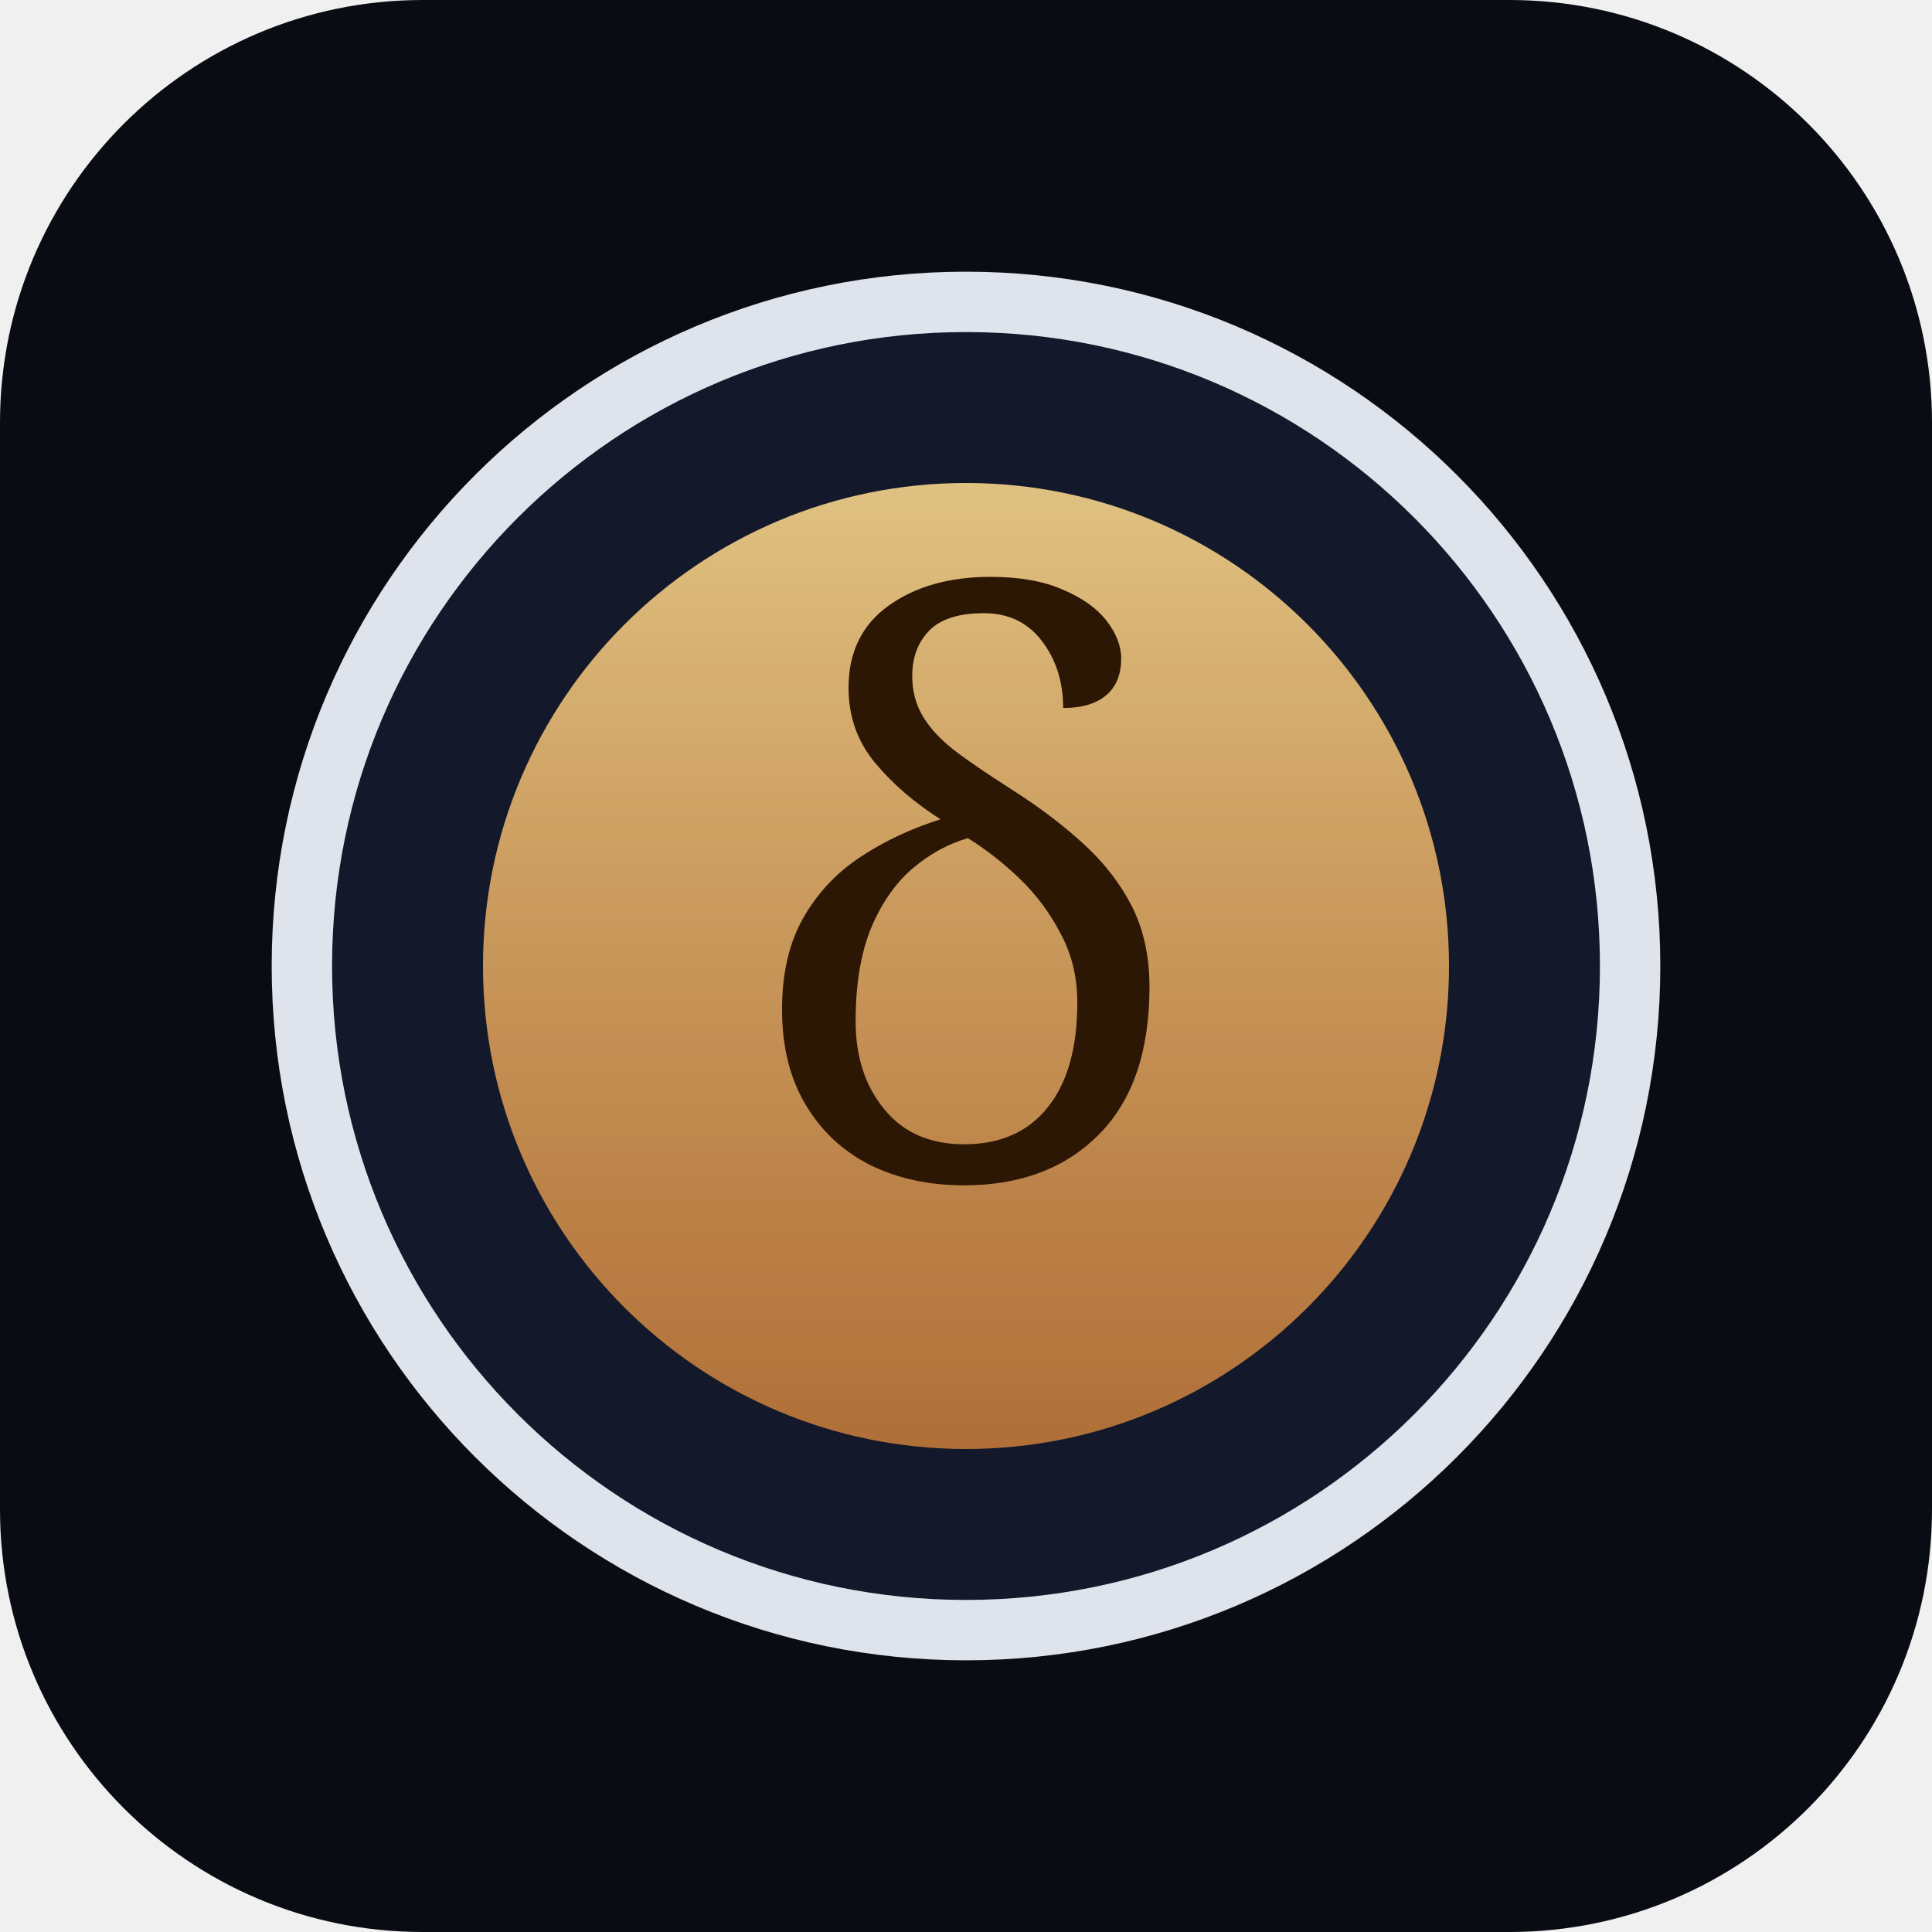
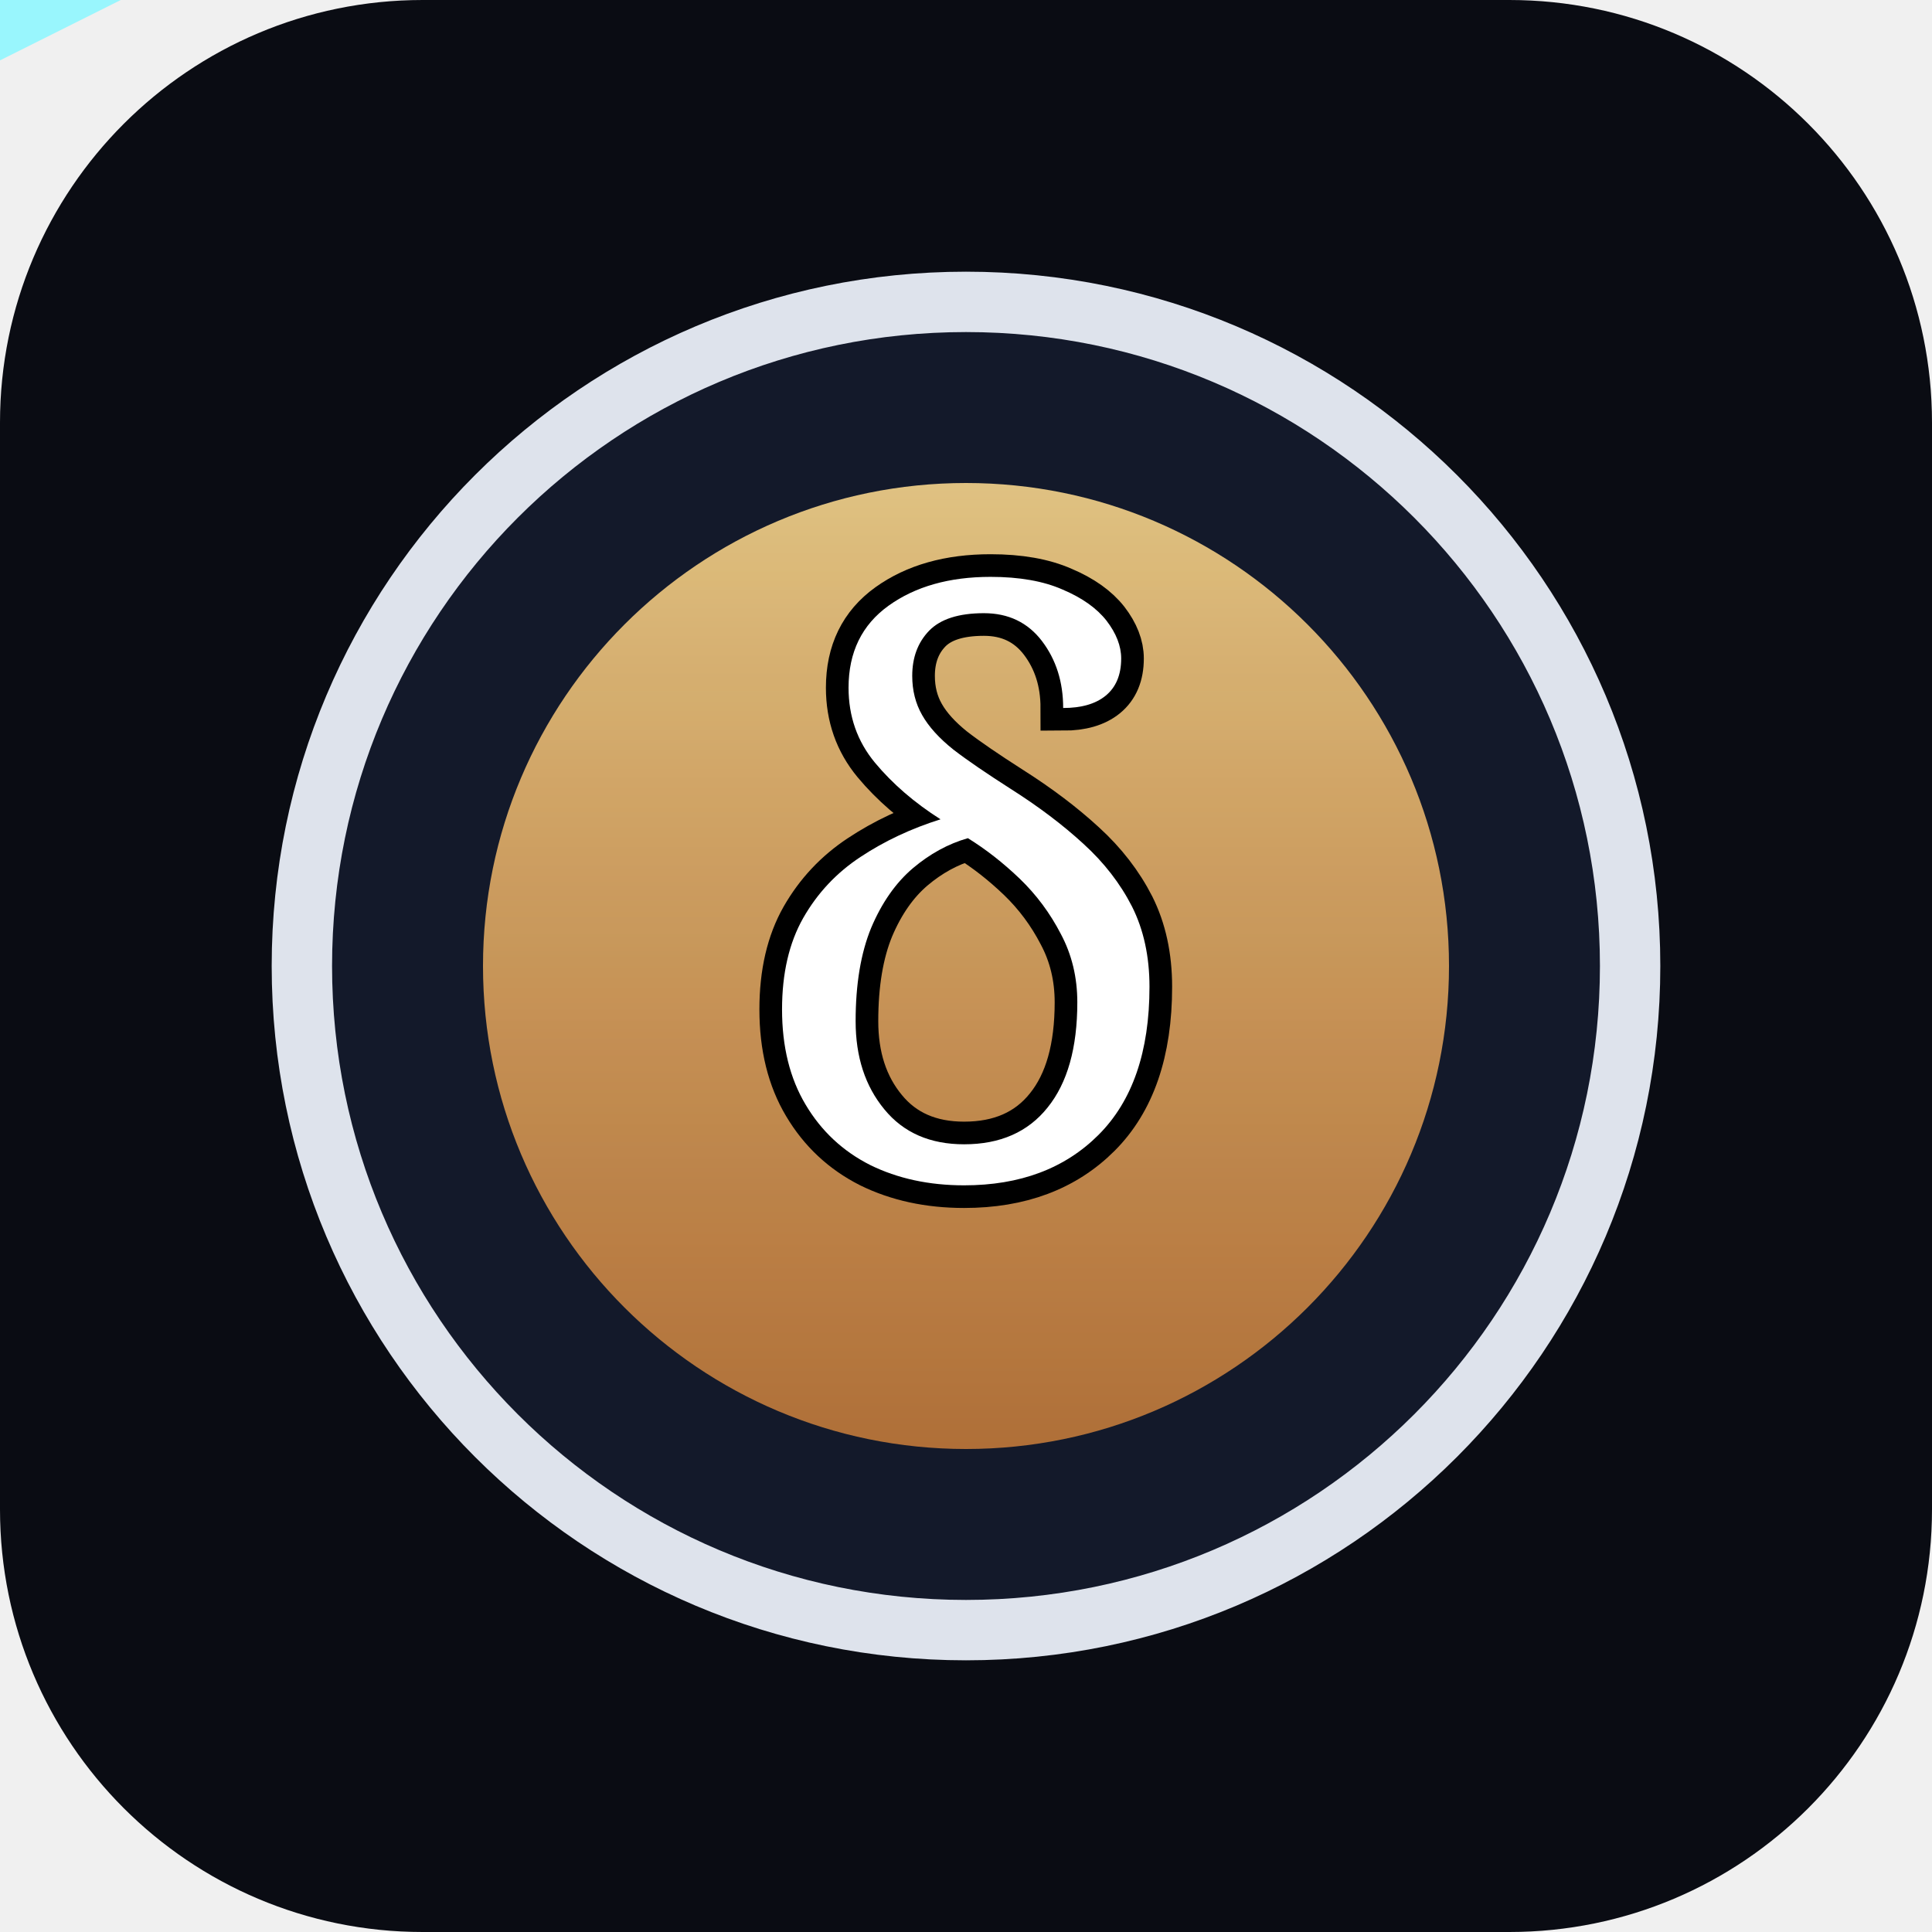
<svg xmlns="http://www.w3.org/2000/svg" viewBox="0 0 64 64">
  <defs>
    <linearGradient id="deltaAura" x1="0%" y1="0%" x2="0%" y2="100%">
      <stop offset="0%" stop-color="#ffdc8f" stop-opacity="0.94" />
      <stop offset="100%" stop-color="#ff9b3f" stop-opacity="0.72" />
    </linearGradient>
+     <g id="infantry-unit">
+       <polygon points="0,-2 4,0 0,2" fill="#8af7ff" opacity="0.85">
+         <animate attributeName="fill" values="#8af7ff;#ff8ad8;#8af7ff" dur="6s" repeatCount="indefinite" />
+       </polygon>
+       <line x1="-1" y1="0" x2="-3" y2="0" stroke="#8af7ff" stroke-width="0.5" opacity="0.5">
+         <animate attributeName="stroke" values="#8af7ff;#ff8ad8;#8af7ff" dur="6s" repeatCount="indefinite" />
+       </line>
+     </g>
  </defs>
  <rect width="64" height="64" rx="14" fill="#0a0c13" />
  <circle cx="32" cy="32" r="22" fill="#141a2d" stroke="#f0f5ff" stroke-width="2" opacity="0.92" />
  <circle cx="32" cy="32" r="16" fill="url(#deltaAura)" opacity="0.92" />
-   <text x="32" y="39" font-family="'Cormorant Garamond', serif" font-size="26" text-anchor="middle" fill="#2c1604">δ</text>
+   <g id="circling-infantry">
+     <use href="#infantry-unit">
+       <animateTransform attributeName="transform" type="translate" values="32,20; 40,24; 42,32; 40,40; 32,44; 24,40; 22,32; 24,24; 32,20" keyTimes="0;0.125;0.25;0.375;0.5;0.625;0.75;0.875;1" dur="4s" repeatCount="indefinite" />
+       <animateTransform attributeName="transform" type="rotate" values="0,32,20; 45,40,24; 90,42,32; 135,40,40; 180,32,44; 225,24,40; 270,22,32; 315,24,24; 360,32,20" keyTimes="0;0.125;0.25;0.375;0.5;0.625;0.75;0.875;1" dur="4s" repeatCount="indefinite" additive="sum" />
+     </use>
+   </g>
+   <text x="32" y="39" font-family="'Cormorant Garamond', serif" font-size="26" text-anchor="middle" fill="#ffffff" stroke="#000000" stroke-width="1.5" paint-order="stroke">δ</text>
</svg>
